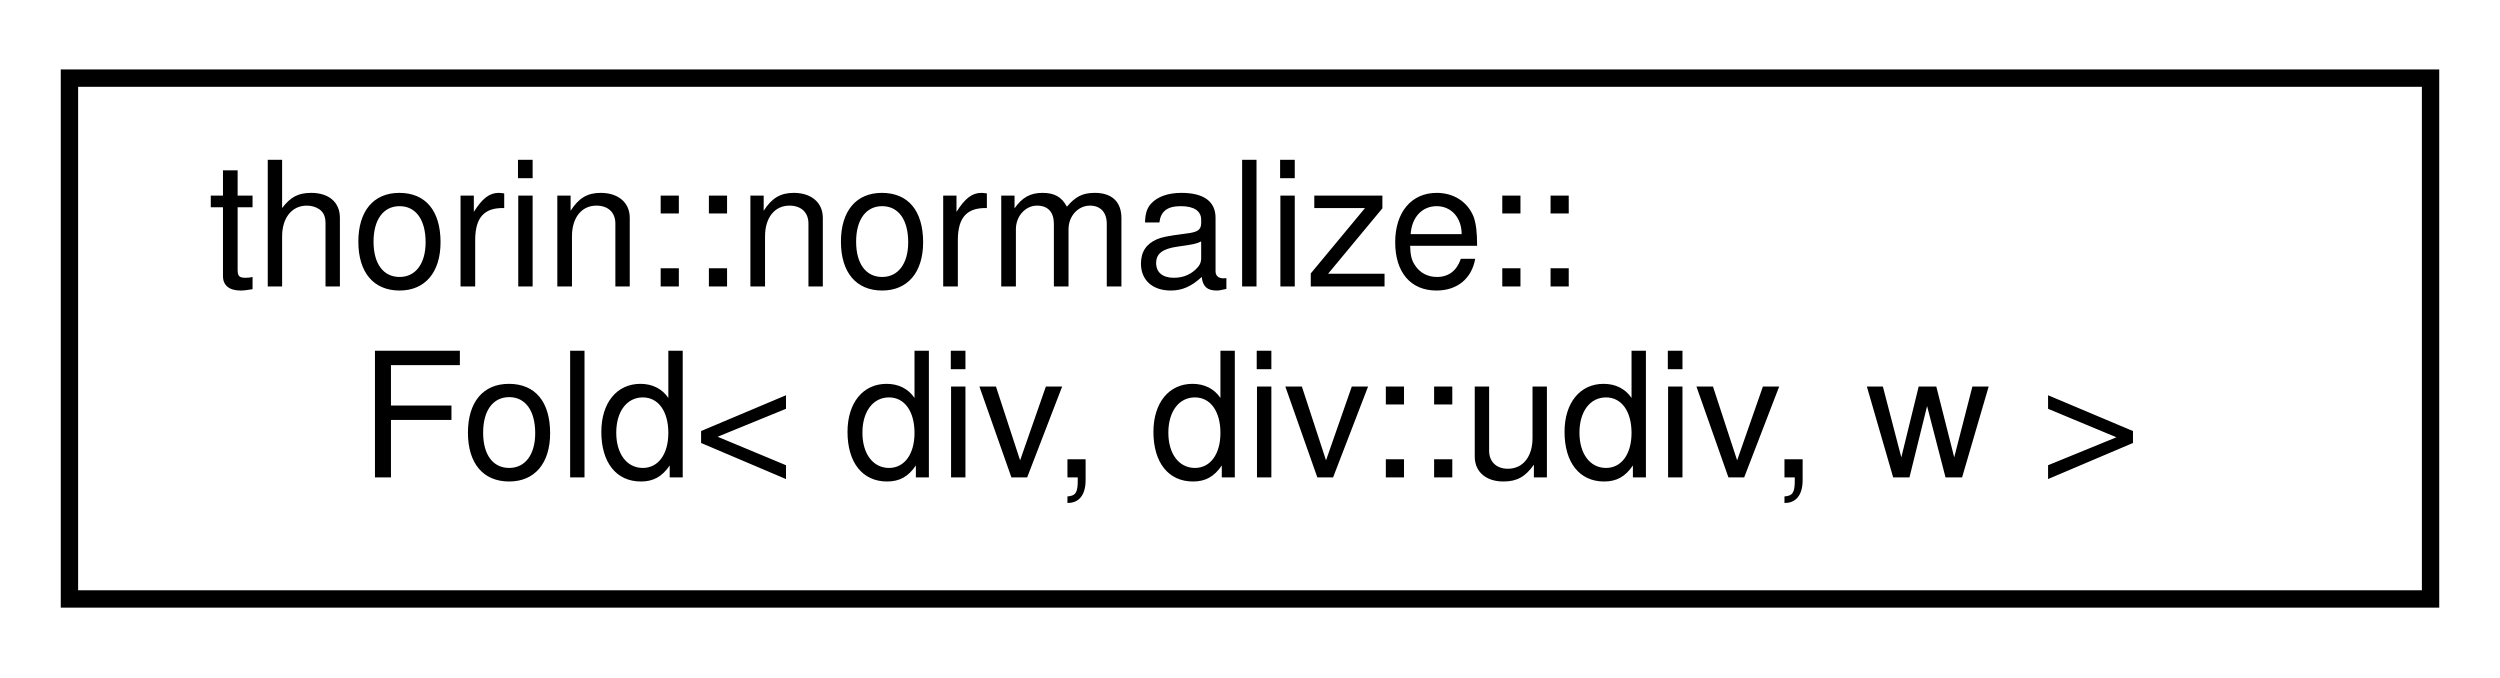
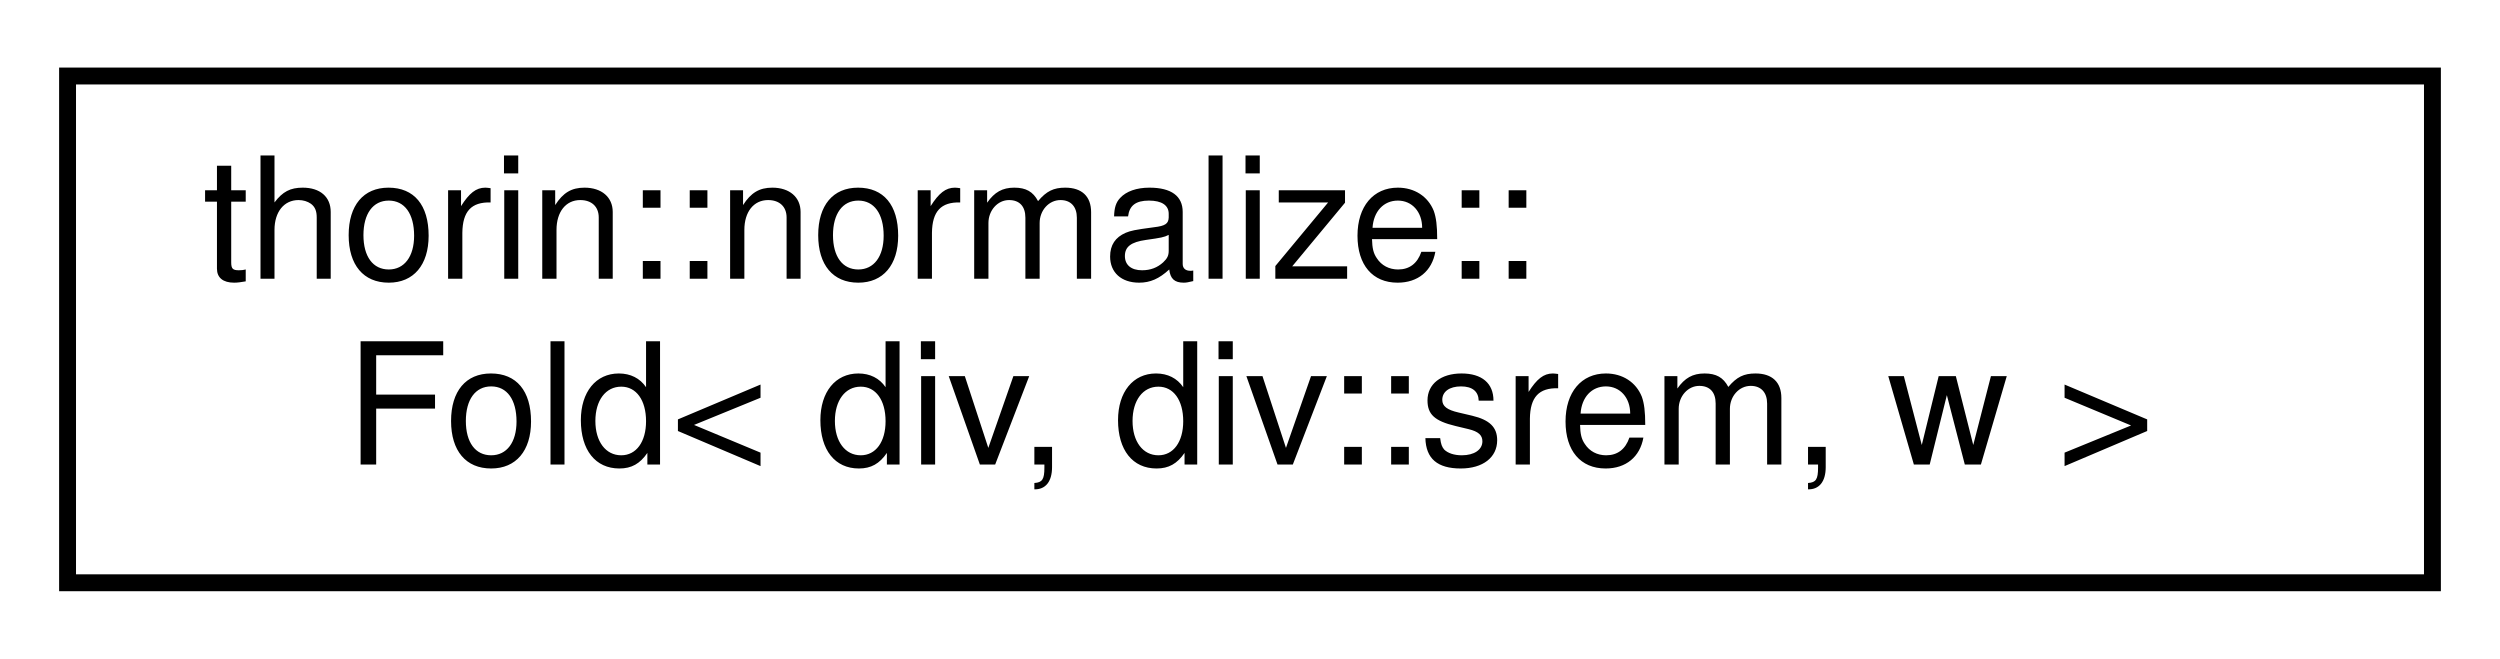
- <svg xmlns="http://www.w3.org/2000/svg" xmlns:xlink="http://www.w3.org/1999/xlink" width="144pt" height="39pt" viewBox="0.00 0.00 144.00 39.00">
+ <svg xmlns="http://www.w3.org/2000/svg" xmlns:xlink="http://www.w3.org/1999/xlink" width="148pt" height="39pt" viewBox="0.00 0.00 148.00 39.00">
  <g id="graph0" class="graph" transform="scale(1 1) rotate(0) translate(4 35)">
    <g id="node1" class="node">
      <g id="a_node1">
-         <a xlink:href="structthorin_1_1normalize_1_1Fold_3_01div_00_01div_1_1udiv_00_01w_01_4.html" target="_top" xlink:title=" ">
-           <polygon fill="none" stroke="black" points="0,-0.5 0,-30.5 136,-30.5 136,-0.5 0,-0.5" />
+         <a xlink:href="structthorin_1_1normalize_1_1Fold_3_01div_00_01div_1_1srem_00_01w_01_4.html" target="_top" xlink:title=" ">
+           <polygon fill="none" stroke="black" points="0,-0.5 0,-30.5 140,-30.5 140,-0.5 0,-0.5" />
          <text text-anchor="start" x="8" y="-18.5" font-family="Helvetica,sans-Serif" font-size="10.00">thorin::normalize::</text>
-           <text text-anchor="middle" x="68" y="-7.5" font-family="Helvetica,sans-Serif" font-size="10.00">Fold&lt; div, div::udiv, w &gt;</text>
+           <text text-anchor="middle" x="70" y="-7.5" font-family="Helvetica,sans-Serif" font-size="10.00">Fold&lt; div, div::srem, w &gt;</text>
        </a>
      </g>
    </g>
  </g>
</svg>
